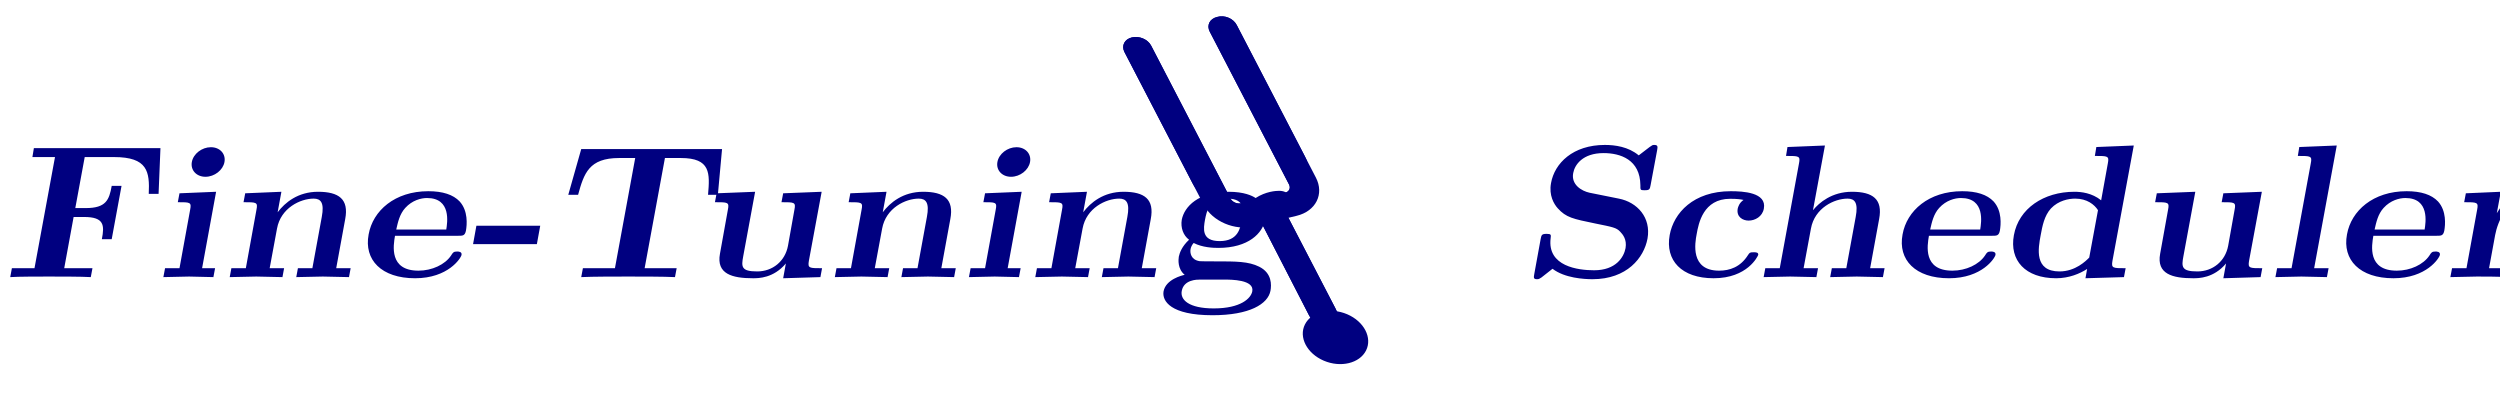
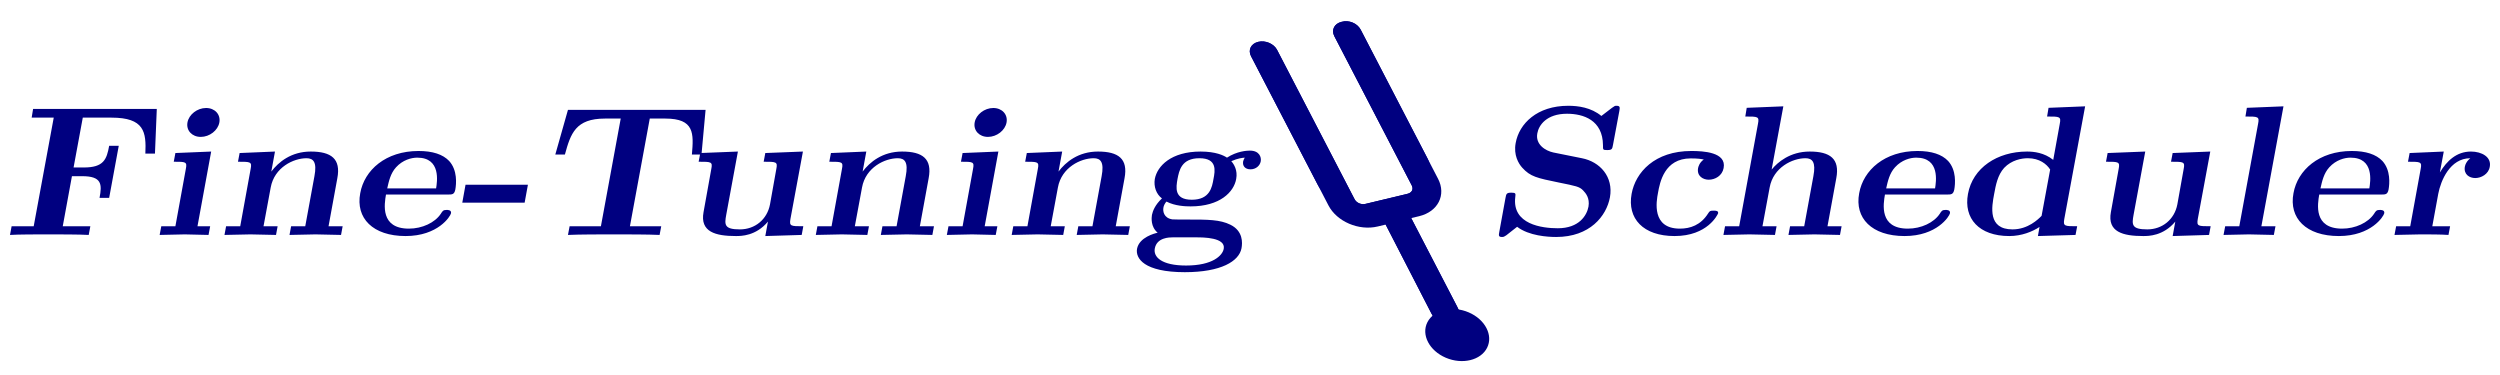
- <svg xmlns="http://www.w3.org/2000/svg" width="300" height="50" viewBox="0 0 1050.87 139.84" version="1.1" id="svg8">
+ <svg xmlns="http://www.w3.org/2000/svg" width="307" height="46" viewBox="0 0 1075.39 128.653" version="1.1" id="svg8">
  <defs id="defs2" />
-   <g id="layer1" transform="translate(249.7814,125.3361)">
+   <g id="layer1" transform="translate(249.7814,111.3244)">
    <g transform="matrix(0.7659776,0,0,0.6942223,-175.7707,-516.8861)" id="g930" height="40" width="230" viewBox="0 0 644.185 111.872">
-       <g id="g889" transform="matrix(-0.1359214,-0.3100443,0.3947227,-0.1650825,398.4362,857.5656)">
+       <g id="g889" transform="matrix(-0.1359214,-0.3100443,0.3947227,-0.1650825,483.8977,883.0507)">
        <g id="g1107" transform="matrix(0.6793332,0.591096,-0.8919129,0.6239678,404.9411,313.7925)" style="fill:#000080">
          <path id="path1040" d="m 481.6,98.352 c -8,-8 -20.8,-8 -28.8,0 l -192,192 c -4.8,4.8 -12,4.8 -16.8,0 l -46.4,-46.4 c -4.8,-4.8 -4.8,-12 0,-16.8 l 192,-192 c 8,-8 8,-20.8 0,-28.8 -8,-8 -20.8,-8 -28.8,0 l -192,192 c -20.8,20.8 -20.8,54.4 0,75.2 l 8.8,8.8 -141.6,140.8 c -8,8 -8,20.8 0,28.8 8,8 20.8,8 28.8,0 l 141.6,-141.6 8.8,8.8 c 20.8,20.8 54.4,20.8 75.2,0 l 192,-192 c 8,-8 8,-20.8 -0.8,-28.8 z" style="fill:#000080" />
          <g id="g1046" style="fill:#000080">
            <path id="path1042" d="m 481.6,98.352 c -8,-8 -20.8,-8 -28.8,0 l -164.8,164.8 -27.2,27.2 c -4.8,4.8 -12,4.8 -16.8,0 l -46.4,-46.4 c -4.8,-4.8 -4.8,-12 0,-16.8 l 27.2,-27.2 164.8,-164.8 c 8,-8 8,-20.8 0,-28.8 -8,-8 -20.8,-8 -28.8,0 L 196,171.152 c -20.8,20.8 -20.8,54.4 0,75.2 l 8.8,8.8 -27.2,27.2 -114.4,113.6 c -8,8 -8,20.8 0,28.8 8,8 20.8,8 28.8,0 l 113.6,-113.6 27.2,-27.2 8.8,8.8 c 20.8,20.8 54.4,20.8 75.2,0 l 164.8,-164.8 c 8.8,-8.8 8.8,-21.6 0,-29.6 z" style="fill:#000080" />
            <circle id="circle1044" r="45.6" cy="442.352" cx="45.6" style="fill:#000080" />
          </g>
          <ellipse id="ellipse1048" ry="24" rx="16.8" cy="426.734" cx="61.751" style="fill:#000080" transform="matrix(0.7072,-0.707,0.707,0.7072,-283.624,168.6032)" />
          <g id="g1050" style="fill:#000080" />
          <g id="g1052" style="fill:#000080" />
          <g id="g1054" style="fill:#000080" />
          <g id="g1056" style="fill:#000080" />
          <g id="g1058" style="fill:#000080" />
          <g id="g1060" style="fill:#000080" />
          <g id="g1062" style="fill:#000080" />
          <g id="g1064" style="fill:#000080" />
          <g id="g1066" style="fill:#000080" />
          <g id="g1068" style="fill:#000080" />
          <g id="g1070" style="fill:#000080" />
          <g id="g1072" style="fill:#000080" />
          <g id="g1074" style="fill:#000080" />
          <g id="g1076" style="fill:#000080" />
          <g id="g1078" style="fill:#000080" />
        </g>
      </g>
      <text xml:space="preserve" style="font-style:normal;font-variant:normal;font-weight:bold;font-stretch:normal;font-size:114.824px;line-height:1.25;font-family:'Latin Modern Roman Slanted';-inkscape-font-specification:'Latin Modern Roman Slanted, Bold';font-variant-ligatures:normal;font-variant-caps:normal;font-variant-numeric:normal;font-feature-settings:normal;text-align:start;letter-spacing:0px;word-spacing:0px;writing-mode:lr-tb;text-anchor:start;fill:#000000;fill-opacity:1;stroke:none" x="-95.493" y="706.373" id="text920">
        <tspan x="-95.493" y="706.373" id="tspan918" style="font-style:normal;font-variant:normal;font-weight:bold;font-stretch:normal;font-size:114.824px;font-family:'Latin Modern Roman Slanted';-inkscape-font-specification:'Latin Modern Roman Slanted, Bold';font-variant-ligatures:normal;font-variant-caps:normal;font-variant-numeric:normal;font-feature-settings:normal;text-align:start;writing-mode:lr-tb;text-anchor:start">
          <tspan x="-95.493" y="706.373" style="font-style:normal;font-variant:normal;font-weight:bold;font-stretch:normal;font-size:114.824px;font-family:'Latin Modern Roman Slanted';-inkscape-font-specification:'Latin Modern Roman Slanted, Bold';font-variant-ligatures:normal;font-variant-caps:normal;font-variant-numeric:normal;font-feature-settings:normal;text-align:start;writing-mode:lr-tb;text-anchor:start;fill:#000080" id="tspan916">Fine-Tuning   Scheduler</tspan>
        </tspan>
      </text>
    </g>
  </g>
</svg>
